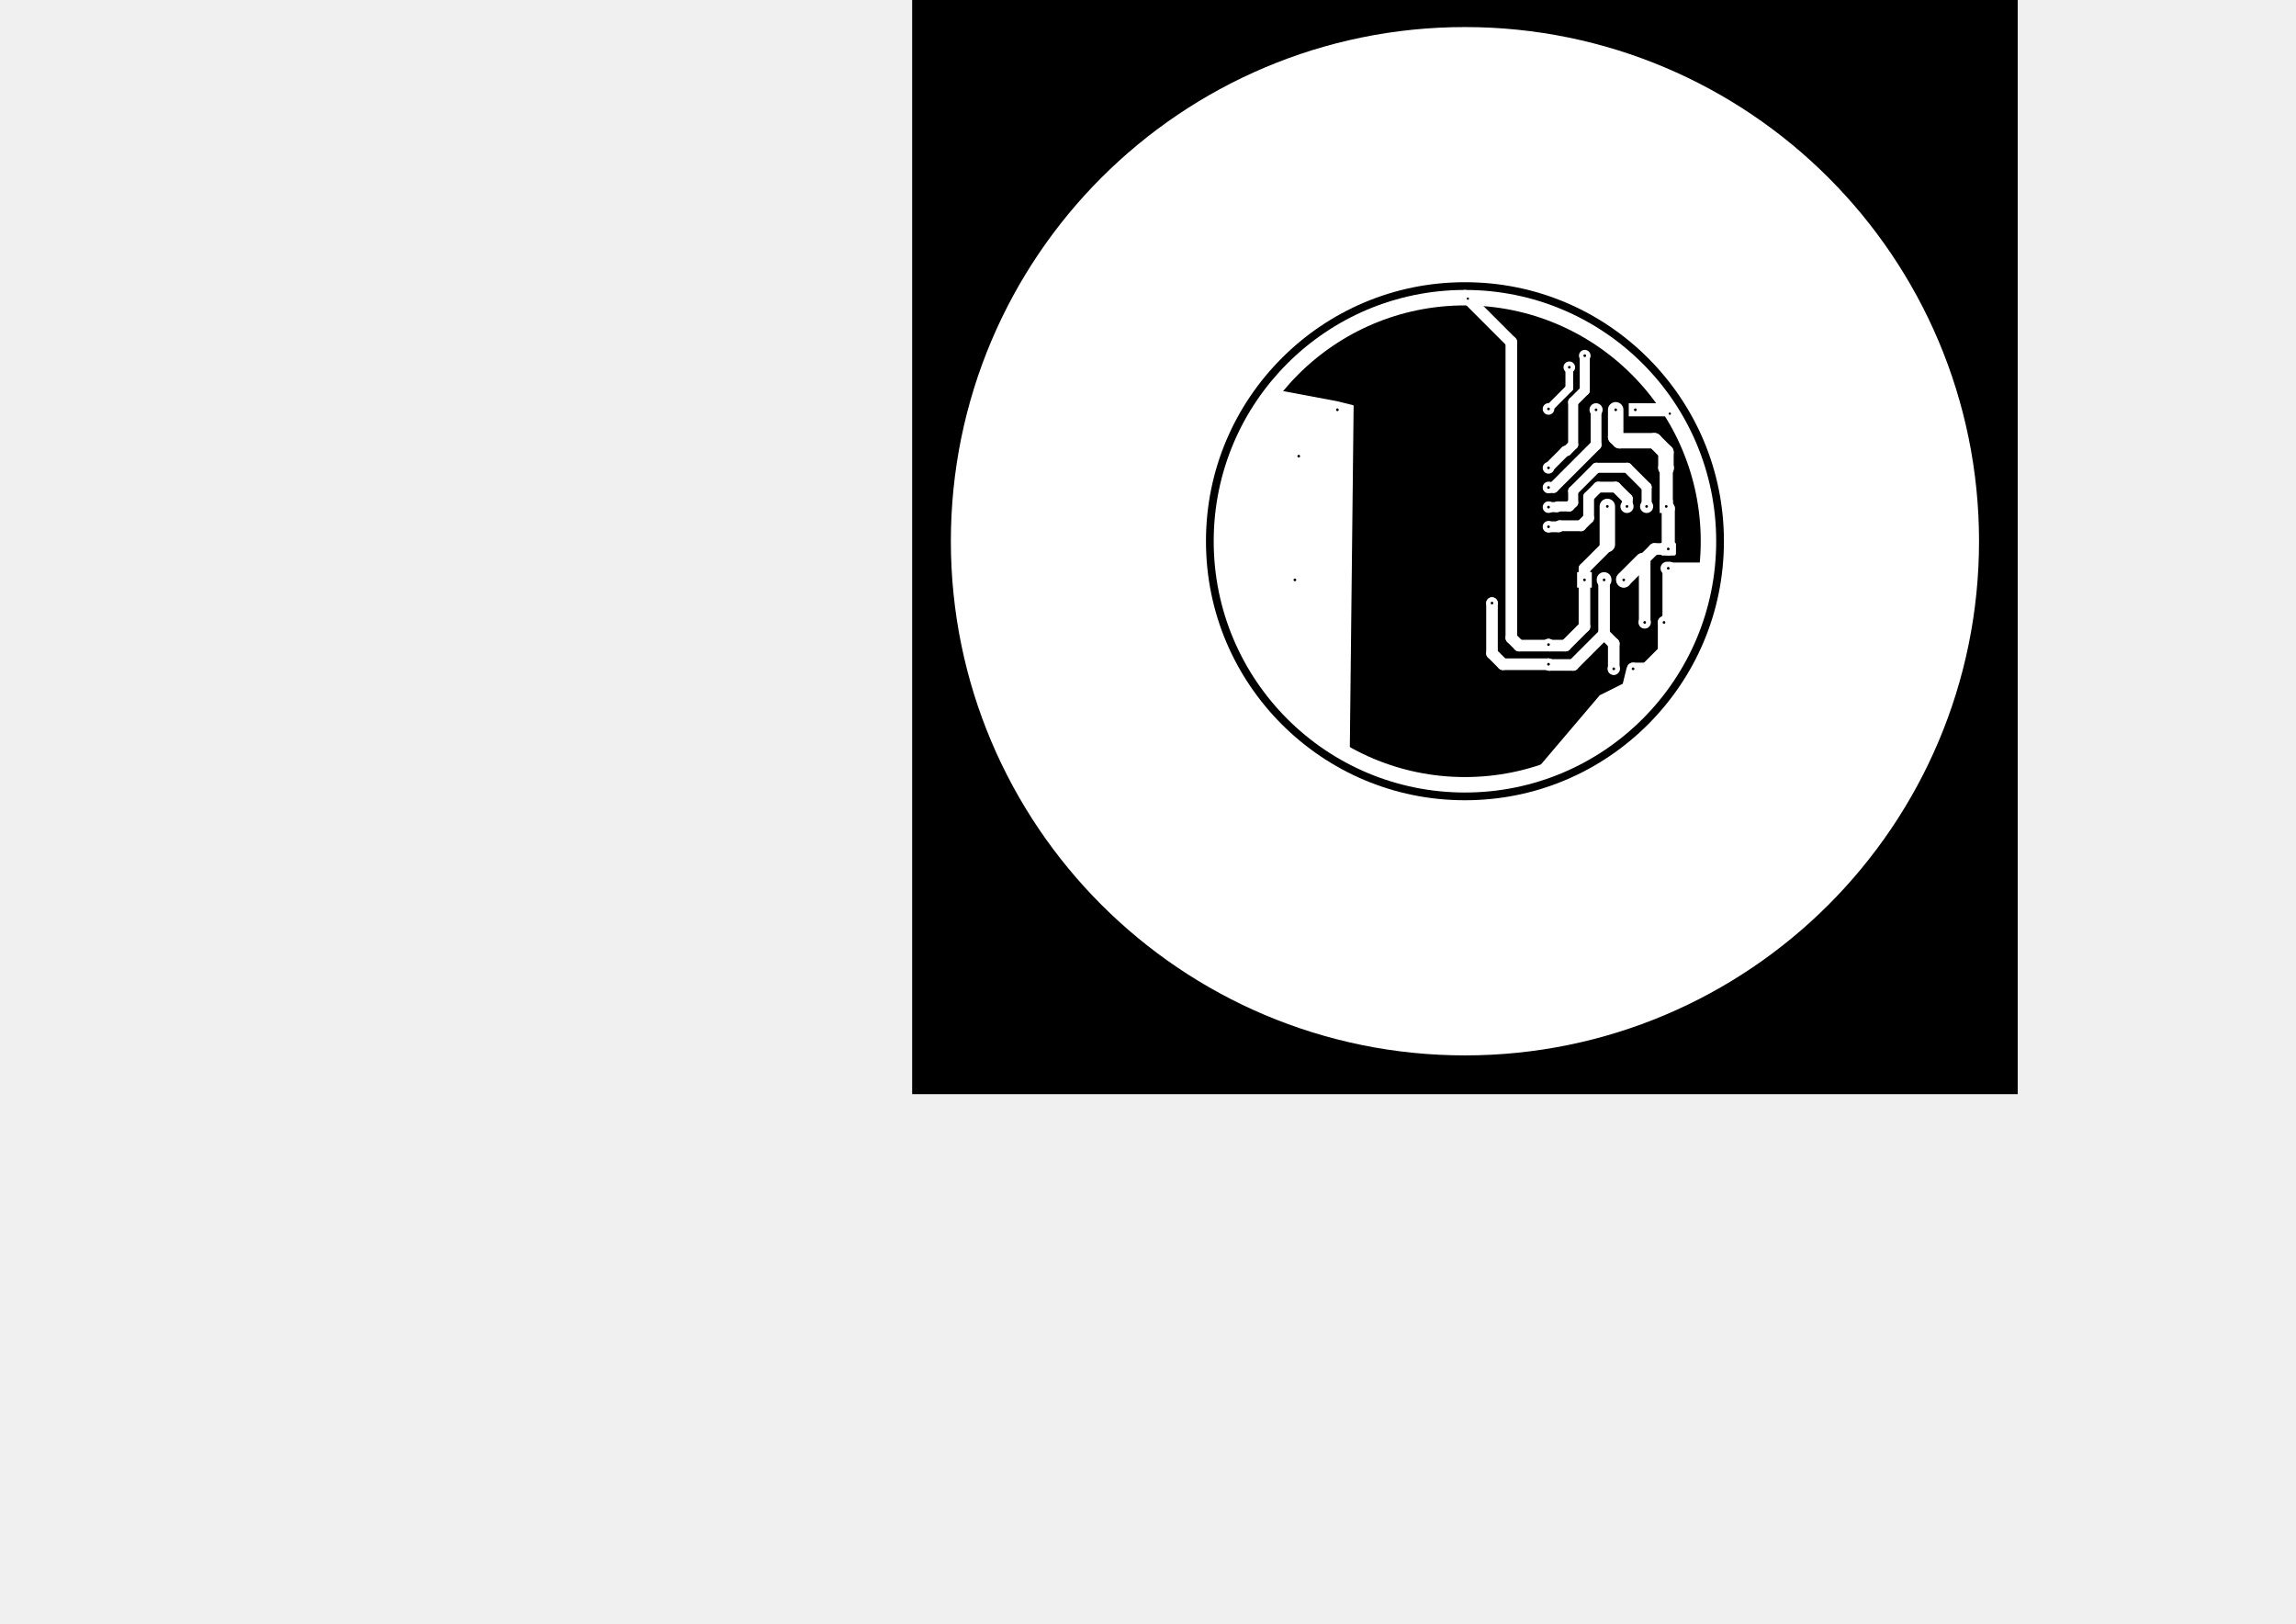
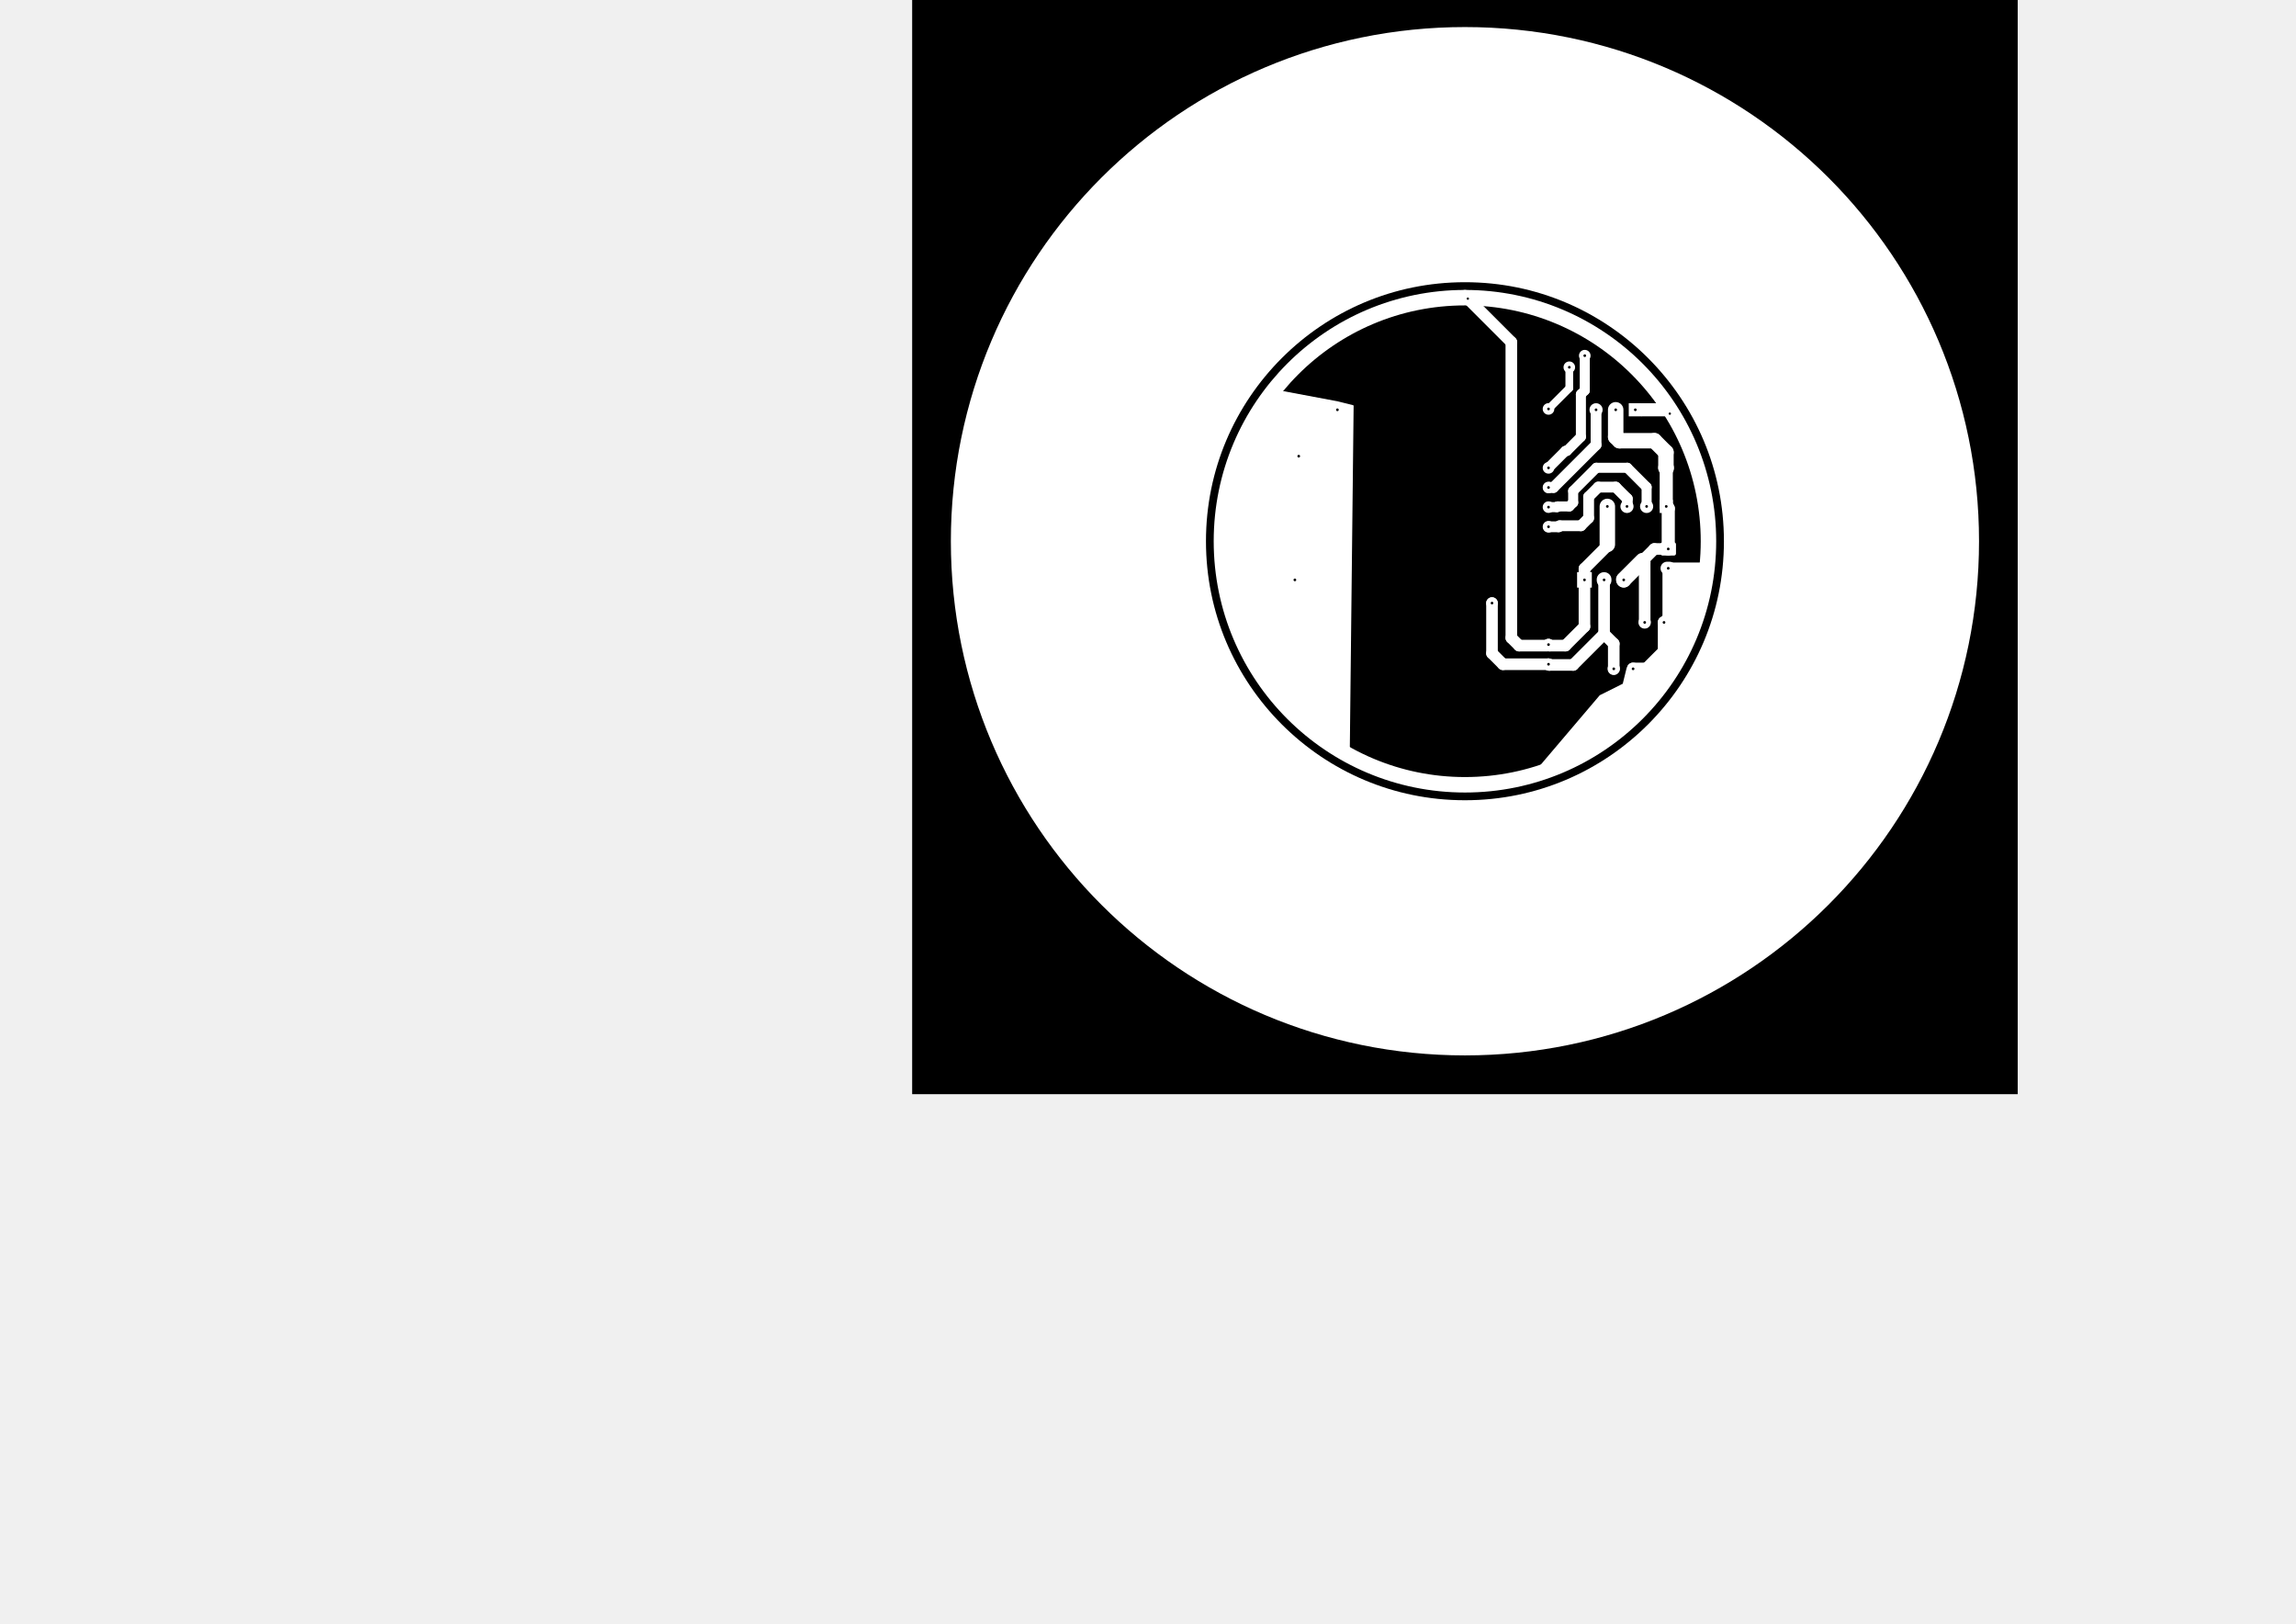
<svg xmlns="http://www.w3.org/2000/svg" version="1.1" width="297.002mm" height="210.007mm" viewBox="0 0 297.002 210.007">
  <g style="fill:#000000; fill-opacity:1;stroke:#000000; stroke-opacity:1; stroke-linecap:round; stroke-linejoin:round;" transform="translate(0 0) scale(1 1)">
</g>
  <g style="fill:#000000; fill-opacity:1;  stroke:#000000; stroke-width:0.021; stroke-opacity:1;  stroke-linecap:round; stroke-linejoin:round;">
    <rect x="118" y="-1.5" width="143" height="143" rx="0" />
+   </g>
+   <g style="fill:none;  stroke:#FFFFFF; stroke-width:2; stroke-opacity:1;  stroke-linecap:round; stroke-linejoin:round;">
+     <circle cx="189.5" cy="70" r="31.5" />
+     <path style="fill:#FFFFFF; fill-opacity:1;  stroke:#FFFFFF; stroke-width:0.2; stroke-opacity:1;  stroke-linecap:round; stroke-linejoin:round;fill-rule:evenodd;" d="M 220.5,76 218,83.5 215.5,88 212.5,91.5 209,94.5 206,97 198.5,100 207,90 210,88.5 210.49,86.5 212.5,86 215,84.5 215,81 216,80 216,73.5 221,73.5 Z" />
    <path style="fill:#FFFFFF; fill-opacity:1;  stroke:#FFFFFF; stroke-width:0.2; stroke-opacity:1;  stroke-linecap:round; stroke-linejoin:round;fill-rule:evenodd;" d="M 173,52 175,52.5 174.5,97.5 169.5,94.5 164,88 158,76.5 158.5,62 165,50.5 Z" />
-     <path style="fill:#FFFFFF; fill-opacity:1;  stroke:#FFFFFF; stroke-width:0.2; stroke-opacity:1;  stroke-linecap:round; stroke-linejoin:round;fill-rule:evenodd;" d="M 220.5,76 218,83.5 215.5,88 212.5,91.5 209,94.5 206,97 198.5,100 207,90 210,88.5 210.49,86.5 212.5,86 215,84.5 215,81 216,80 216,73.5 221,73.5 Z" />
-   </g>
-   <g style="fill:none;  stroke:#FFFFFF; stroke-width:2; stroke-opacity:1;  stroke-linecap:round; stroke-linejoin:round;">
-     <circle cx="189.5" cy="70" r="31.5" />
  </g>
  <g style="fill:none;  stroke:#FFFFFF; stroke-width:33; stroke-opacity:1;  stroke-linecap:round; stroke-linejoin:round;">
    <circle cx="189.5" cy="70" r="50" />
+     <path style="fill:#FFFFFF; fill-opacity:1; stroke:none;fill-rule:evenodd;" d="M 204.007,76 204.007,74 205.912,74 205.912,76 Z" />
  </g>
  <g style="fill:none;  stroke:#FFFFFF; stroke-width:1.905; stroke-opacity:1;  stroke-linecap:round; stroke-linejoin:round;">
+     <path d="M207.5 74.953 L207.5 75.047 " />
    <path d="M210.04 74.953 L210.04 75.047 " />
-     <path d="M207.5 74.953 L207.5 75.047 " />
-     <path style="fill:#FFFFFF; fill-opacity:1; stroke:none;fill-rule:evenodd;" d="M 204.007,76 204.007,74 205.912,74 205.912,76 Z" />
-     <path style="fill:#FFFFFF; fill-opacity:1; stroke:none;fill-rule:evenodd;" d="M 214.69,64.65 216.39,64.65 216.39,66.35 214.69,66.35 Z" />
-   </g>
-   <g style="fill:#FFFFFF; fill-opacity:1; stroke:none;">
-     <circle cx="213" cy="65.5" r="0.85" />
-   </g>
-   <g style="fill:#FFFFFF; fill-opacity:1; stroke:none;">
-     <circle cx="210.46" cy="65.5" r="0.85" />
-   </g>
-   <g style="fill:#FFFFFF; fill-opacity:1; stroke:none;">
-     <circle cx="207.92" cy="65.5" r="0.85" />
  </g>
  <g style="fill:#FFFFFF; fill-opacity:1; stroke:none;">
    <circle cx="215.25" cy="80.5" r="0.8" />
  </g>
  <g style="fill:#FFFFFF; fill-opacity:1; stroke:none;">
    <circle cx="212.75" cy="80.5" r="0.8" />
    <path style="fill:#FFFFFF; fill-opacity:1; stroke:none;fill-rule:evenodd;" d="M 210.69,52.15 212.39,52.15 212.39,53.85 210.69,53.85 Z" />
  </g>
  <g style="fill:#FFFFFF; fill-opacity:1; stroke:none;">
    <circle cx="209" cy="53" r="0.85" />
  </g>
  <g style="fill:#FFFFFF; fill-opacity:1; stroke:none;">
    <circle cx="206.46" cy="53" r="0.85" />
+     <path style="fill:#FFFFFF; fill-opacity:1; stroke:none;fill-rule:evenodd;" d="M 214.69,64.65 216.39,64.65 216.39,66.35 214.69,66.35 Z" />
+   </g>
+   <g style="fill:#FFFFFF; fill-opacity:1; stroke:none;">
+     <circle cx="213" cy="65.5" r="0.85" />
+   </g>
+   <g style="fill:#FFFFFF; fill-opacity:1; stroke:none;">
+     <circle cx="210.46" cy="65.5" r="0.85" />
+   </g>
+   <g style="fill:#FFFFFF; fill-opacity:1; stroke:none;">
+     <circle cx="207.92" cy="65.5" r="0.85" />
  </g>
  <g style="fill:#FFFFFF; fill-opacity:1; stroke:none;">
    <circle cx="211.25" cy="86.5" r="0.8" />
  </g>
  <g style="fill:#FFFFFF; fill-opacity:1; stroke:none;">
    <circle cx="208.75" cy="86.5" r="0.8" />
    <path style="fill:#FFFFFF; fill-opacity:1; stroke:none;fill-rule:evenodd;" d="M 216.55,70.15 216.646,70.169 216.727,70.223 216.781,70.304 216.8,70.4 216.8,71.6 216.781,71.696 216.727,71.777 216.646,71.831 216.55,71.85 215.05,71.85 214.954,71.831 214.873,71.777 214.819,71.696 214.8,71.6 214.8,70.4 214.819,70.304 214.873,70.223 214.954,70.169 215.05,70.15 Z" />
  </g>
  <g style="fill:none;  stroke:#FFFFFF; stroke-width:1.7; stroke-opacity:1;  stroke-linecap:round; stroke-linejoin:round;">
    <path d="M215.95 73.5 L215.65 73.5 " />
  </g>
  <g style="fill:#FFFFFF; fill-opacity:1; stroke:none;">
    <circle cx="200.31" cy="83.37" r="0.75" />
  </g>
  <g style="fill:#FFFFFF; fill-opacity:1; stroke:none;">
    <circle cx="200.31" cy="85.91" r="0.75" />
  </g>
  <g style="fill:#FFFFFF; fill-opacity:1; stroke:none;">
    <circle cx="200.31" cy="68.13" r="0.75" />
  </g>
  <g style="fill:#FFFFFF; fill-opacity:1; stroke:none;">
    <circle cx="200.31" cy="65.59" r="0.75" />
  </g>
  <g style="fill:#FFFFFF; fill-opacity:1; stroke:none;">
    <circle cx="200.31" cy="63.05" r="0.75" />
  </g>
  <g style="fill:#FFFFFF; fill-opacity:1; stroke:none;">
    <circle cx="200.31" cy="60.51" r="0.75" />
  </g>
  <g style="fill:#FFFFFF; fill-opacity:1; stroke:none;">
    <circle cx="200.31" cy="52.89" r="0.75" />
  </g>
  <g style="fill:#FFFFFF; fill-opacity:1; stroke:none;">
+     <circle cx="216" cy="53.5" r="0.3" />
+   </g>
+   <g style="fill:#FFFFFF; fill-opacity:1; stroke:none;">
+     <circle cx="168" cy="59" r="0.75" />
+   </g>
+   <g style="fill:#FFFFFF; fill-opacity:1; stroke:none;">
    <circle cx="167.5" cy="75" r="0.75" />
  </g>
  <g style="fill:#FFFFFF; fill-opacity:1; stroke:none;">
-     <circle cx="168" cy="59" r="0.75" />
-   </g>
-   <g style="fill:#FFFFFF; fill-opacity:1; stroke:none;">
    <circle cx="189.875" cy="38.625" r="0.3" />
  </g>
  <g style="fill:#FFFFFF; fill-opacity:1; stroke:none;">
-     <circle cx="216" cy="53.5" r="0.3" />
-   </g>
-   <g style="fill:#FFFFFF; fill-opacity:1; stroke:none;">
    <circle cx="193" cy="78" r="0.75" />
  </g>
  <g style="fill:#FFFFFF; fill-opacity:1; stroke:none;">
    <circle cx="203" cy="47.5" r="0.75" />
  </g>
  <g style="fill:#FFFFFF; fill-opacity:1; stroke:none;">
    <circle cx="205" cy="46" r="0.75" />
  </g>
+   <g style="fill:none;  stroke:#FFFFFF; stroke-width:1.5; stroke-opacity:1;  stroke-linecap:round; stroke-linejoin:round;">
+     <path d="M215.8 73.5 L215.8 79.95 " />
+   </g>
  <g style="fill:none;  stroke:#FFFFFF; stroke-width:1; stroke-opacity:1;  stroke-linecap:round; stroke-linejoin:round;">
-     <path d="M203 47.5 L203 50.2 " />
-     <path d="M203 50.2 L200.31 52.89 " />
-   </g>
-   <g style="fill:none;  stroke:#FFFFFF; stroke-width:1.3; stroke-opacity:1;  stroke-linecap:round; stroke-linejoin:round;">
-     <path d="M205 46 L205 50.5 " />
-     <path d="M202.5 58.32 L200.31 60.51 " />
-     <path d="M205 50.5 L203.5 52 " />
-     <path d="M203.5 52 L203.5 57.5 " />
-     <path d="M203.5 57.5 L202.68 58.32 " />
-     <path d="M202.68 58.32 L202.5 58.32 " />
-   </g>
-   <g style="fill:none;  stroke:#FFFFFF; stroke-width:2; stroke-opacity:1;  stroke-linecap:round; stroke-linejoin:round;">
-     <path d="M209 53 L209 56.5 " />
-     <path d="M209 56.5 L209.5 57 " />
-     <path d="M209.5 57 L214 57 " />
-     <path d="M214 57 L215.5 58.5 " />
-     <path d="M215.5 58.5 L215.5 60.5 " />
-     <path d="M215.5 60.5 L215.54 60.54 " />
-   </g>
-   <g style="fill:none;  stroke:#FFFFFF; stroke-width:1.4; stroke-opacity:1;  stroke-linecap:round; stroke-linejoin:round;">
-     <path d="M206.46 53 L206.46 57.54 " />
-     <path d="M206.46 57.54 L200.95 63.05 " />
-     <path d="M200.95 63.05 L200.31 63.05 " />
-   </g>
-   <g style="fill:none;  stroke:#FFFFFF; stroke-width:1.7; stroke-opacity:1;  stroke-linecap:round; stroke-linejoin:round;">
-     <path d="M215.54 65.5 L215.54 60.54 " />
-     <path d="M215.8 71 L215.8 65.76 " />
-     <path d="M215.8 65.76 L215.54 65.5 " />
-   </g>
-   <g style="fill:none;  stroke:#FFFFFF; stroke-width:1.3; stroke-opacity:1;  stroke-linecap:round; stroke-linejoin:round;">
-     <path d="M213 65.5 L213 63 " />
-     <path d="M213 63 L210.5 60.5 " />
-     <path d="M206.5 60.5 L203.5 63.5 " />
-     <path d="M210.5 60.5 L206.5 60.5 " />
-     <path d="M203.5 63.5 L203.5 65 " />
-     <path d="M203.5 65 L203 65.5 " />
-     <path d="M203 65.5 L201.5 65.5 " />
-     <path d="M201.5 65.5 L201.41 65.59 " />
-     <path d="M201.41 65.59 L200.31 65.59 " />
-   </g>
-   <g style="fill:none;  stroke:#FFFFFF; stroke-width:1.4; stroke-opacity:1;  stroke-linecap:round; stroke-linejoin:round;">
-     <path d="M210.5 65.46 L210.5 64.5 " />
-     <path d="M210.5 64.5 L209 63 " />
-     <path d="M201.62 68.13 L200.31 68.13 " />
-     <path d="M209 63 L206.75 63 " />
-     <path d="M206.75 63 L205.5 64.25 " />
-     <path d="M205.5 64.25 L205.5 67 " />
-     <path d="M205.5 67 L204.5 68 " />
-     <path d="M204.5 68 L201.75 68 " />
-     <path d="M201.75 68 L201.62 68.13 " />
-   </g>
-   <g style="fill:none;  stroke:#FFFFFF; stroke-width:2; stroke-opacity:1;  stroke-linecap:round; stroke-linejoin:round;">
-     <path d="M207.92 65.5 L207.92 70.42 " />
+     <path d="M200.31 83.37 L200.18 83.5 " />
+   </g>
+   <g style="fill:none;  stroke:#FFFFFF; stroke-width:1.5; stroke-opacity:1;  stroke-linecap:round; stroke-linejoin:round;">
+     <path d="M195.5 82.5 L195.5 44.25 " />
+   </g>
+   <g style="fill:none;  stroke:#FFFFFF; stroke-width:1; stroke-opacity:1;  stroke-linecap:round; stroke-linejoin:round;">
+     <path d="M215.5 53 L216 53.5 " />
+   </g>
+   <g style="fill:none;  stroke:#FFFFFF; stroke-width:1.5; stroke-opacity:1;  stroke-linecap:round; stroke-linejoin:round;">
+     <path d="M195.5 44.25 L189.875 38.625 " />
  </g>
  <g style="fill:none;  stroke:#FFFFFF; stroke-width:1; stroke-opacity:1;  stroke-linecap:round; stroke-linejoin:round;">
    <path d="M207.92 70.42 L208 70.5 " />
  </g>
  <g style="fill:none;  stroke:#FFFFFF; stroke-width:1.5; stroke-opacity:1;  stroke-linecap:round; stroke-linejoin:round;">
-     <path d="M207.92 65.58 L208 65.66 " />
+     <path d="M215.8 79.95 L215.25 80.5 " />
+     <path d="M196.5 83.5 L195.5 82.5 " />
    <path d="M208 70.5 L204.96 73.54 " />
+   </g>
+   <g style="fill:none;  stroke:#FFFFFF; stroke-width:2; stroke-opacity:1;  stroke-linecap:round; stroke-linejoin:round;">
+     <path d="M207.92 65.5 L207.92 70.42 " />
+   </g>
+   <g style="fill:none;  stroke:#FFFFFF; stroke-width:1.6; stroke-opacity:1;  stroke-linecap:round; stroke-linejoin:round;">
+     <path d="M215.25 84.25 L216.75 85.75 " />
+     <path d="M213 86.5 L215.25 84.25 " />
+   </g>
+   <g style="fill:none;  stroke:#FFFFFF; stroke-width:1.7; stroke-opacity:1;  stroke-linecap:round; stroke-linejoin:round;">
+     <path d="M212.5 53 L215.5 53 " />
+   </g>
+   <g style="fill:none;  stroke:#FFFFFF; stroke-width:1.5; stroke-opacity:1;  stroke-linecap:round; stroke-linejoin:round;">
+     <path d="M202.5 83.5 L200.44 83.5 " />
+   </g>
+   <g style="fill:none;  stroke:#FFFFFF; stroke-width:1.6; stroke-opacity:1;  stroke-linecap:round; stroke-linejoin:round;">
+     <path d="M211.25 86.5 L213 86.5 " />
+   </g>
+   <g style="fill:none;  stroke:#FFFFFF; stroke-width:1.5; stroke-opacity:1;  stroke-linecap:round; stroke-linejoin:round;">
    <path d="M204.96 73.54 L204.96 81.04 " />
    <path d="M204.96 81.04 L202.5 83.5 " />
-     <path d="M202.5 83.5 L200.44 83.5 " />
+     <path d="M189.875 38.625 L189.5 38.25 " />
+     <path d="M207.92 65.58 L208 65.66 " />
+     <path d="M200.18 83.5 L196.5 83.5 " />
    <path d="M200.44 83.5 L200.31 83.37 " />
-     <path d="M207.5 75 L207.5 82 " />
-     <path d="M212.5 72.5 L214 71 " />
-     <path d="M214 71 L215.8 71 " />
-   </g>
-   <g style="fill:none;  stroke:#FFFFFF; stroke-width:1; stroke-opacity:1;  stroke-linecap:round; stroke-linejoin:round;">
-     <path d="M210.04 75 L210.04 74.96 " />
-   </g>
-   <g style="fill:none;  stroke:#FFFFFF; stroke-width:2; stroke-opacity:1;  stroke-linecap:round; stroke-linejoin:round;">
-     <path d="M210.04 74.96 L212.5 72.5 " />
-   </g>
-   <g style="fill:none;  stroke:#FFFFFF; stroke-width:1.5; stroke-opacity:1;  stroke-linecap:round; stroke-linejoin:round;">
-     <path d="M189.875 38.625 L189.5 38.25 " />
-     <path d="M215.8 73.5 L220.5 73.5 " />
-   </g>
-   <g style="fill:none;  stroke:#FFFFFF; stroke-width:1.6; stroke-opacity:1;  stroke-linecap:round; stroke-linejoin:round;">
-     <path d="M215.25 84.25 L216.75 85.75 " />
-   </g>
-   <g style="fill:none;  stroke:#FFFFFF; stroke-width:1.7; stroke-opacity:1;  stroke-linecap:round; stroke-linejoin:round;">
-     <path d="M212.5 53 L215.5 53 " />
-   </g>
-   <g style="fill:none;  stroke:#FFFFFF; stroke-width:1; stroke-opacity:1;  stroke-linecap:round; stroke-linejoin:round;">
-     <path d="M215.5 53 L216 53.5 " />
-   </g>
-   <g style="fill:none;  stroke:#FFFFFF; stroke-width:1.5; stroke-opacity:1;  stroke-linecap:round; stroke-linejoin:round;">
-     <path d="M215.8 73.5 L215.8 79.95 " />
-   </g>
-   <g style="fill:none;  stroke:#FFFFFF; stroke-width:1; stroke-opacity:1;  stroke-linecap:round; stroke-linejoin:round;">
-     <path d="M200.31 83.37 L200.18 83.5 " />
-   </g>
-   <g style="fill:none;  stroke:#FFFFFF; stroke-width:1.5; stroke-opacity:1;  stroke-linecap:round; stroke-linejoin:round;">
-     <path d="M195.5 82.5 L195.5 44.25 " />
-     <path d="M195.5 44.25 L189.875 38.625 " />
-     <path d="M215.8 79.95 L215.25 80.5 " />
-     <path d="M196.5 83.5 L195.5 82.5 " />
-   </g>
-   <g style="fill:none;  stroke:#FFFFFF; stroke-width:1.6; stroke-opacity:1;  stroke-linecap:round; stroke-linejoin:round;">
-     <path d="M213 86.5 L215.25 84.25 " />
-     <path d="M211.25 86.5 L213 86.5 " />
-   </g>
-   <g style="fill:none;  stroke:#FFFFFF; stroke-width:1.5; stroke-opacity:1;  stroke-linecap:round; stroke-linejoin:round;">
-     <path d="M200.18 83.5 L196.5 83.5 " />
  </g>
  <g style="fill:none;  stroke:#FFFFFF; stroke-width:1.6; stroke-opacity:1;  stroke-linecap:round; stroke-linejoin:round;">
    <path d="M215.25 84.25 L215.25 80.5 " />
  </g>
  <g style="fill:none;  stroke:#FFFFFF; stroke-width:1.5; stroke-opacity:1;  stroke-linecap:round; stroke-linejoin:round;">
+     <path d="M215.8 73.5 L220.5 73.5 " />
    <path d="M207.5 82 L203.5 86 " />
    <path d="M208.75 83.25 L208.75 86.5 " />
    <path d="M194.41 85.91 L200.31 85.91 " />
    <path d="M203.5 86 L200.4 86 " />
    <path d="M193 84.5 L194.41 85.91 " />
    <path d="M207.5 82 L208.75 83.25 " />
    <path d="M200.4 86 L200.31 85.91 " />
+     <path d="M207.5 75 L207.5 82 " />
    <path d="M193 78 L193 84.5 " />
+   </g>
+   <g style="fill:none;  stroke:#FFFFFF; stroke-width:1; stroke-opacity:1;  stroke-linecap:round; stroke-linejoin:round;">
+     <path d="M203 50.2 L200.31 52.89 " />
+     <path d="M203 47.5 L203 50.2 " />
+   </g>
+   <g style="fill:none;  stroke:#FFFFFF; stroke-width:1.4; stroke-opacity:1;  stroke-linecap:round; stroke-linejoin:round;">
+     <path d="M200.95 63.05 L200.31 63.05 " />
+     <path d="M206.46 57.54 L200.95 63.05 " />
+     <path d="M206.46 53 L206.46 57.54 " />
+   </g>
+   <g style="fill:none;  stroke:#FFFFFF; stroke-width:1.3; stroke-opacity:1;  stroke-linecap:round; stroke-linejoin:round;">
+     <path d="M202.5 58.32 L200.31 60.51 " />
+     <path d="M204.5 51 L204.5 56.5 " />
+     <path d="M205 46 L205 50.5 " />
+     <path d="M204.5 56.5 L202.68 58.32 " />
+     <path d="M202.68 58.32 L202.5 58.32 " />
  </g>
  <g style="fill:none;  stroke:#FFFFFF; stroke-width:0.2; stroke-opacity:1;  stroke-linecap:round; stroke-linejoin:round;">
    <path d="M200.31 60.44 L200.31 60.51 " />
  </g>
+   <g style="fill:none;  stroke:#FFFFFF; stroke-width:1.3; stroke-opacity:1;  stroke-linecap:round; stroke-linejoin:round;">
+     <path d="M205 50.5 L204.5 51 " />
+   </g>
+   <g style="fill:none;  stroke:#FFFFFF; stroke-width:1.7; stroke-opacity:1;  stroke-linecap:round; stroke-linejoin:round;">
+     <path d="M215.54 65.5 L215.54 60.54 " />
+   </g>
+   <g style="fill:none;  stroke:#FFFFFF; stroke-width:1.5; stroke-opacity:1;  stroke-linecap:round; stroke-linejoin:round;">
+     <path d="M212.5 72.5 L214 71 " />
+   </g>
+   <g style="fill:none;  stroke:#FFFFFF; stroke-width:1.7; stroke-opacity:1;  stroke-linecap:round; stroke-linejoin:round;">
+     <path d="M215.8 71 L215.8 65.76 " />
+   </g>
  <g style="fill:none;  stroke:#FFFFFF; stroke-width:1.5; stroke-opacity:1;  stroke-linecap:round; stroke-linejoin:round;">
    <path d="M212.75 72.75 L212.75 80.5 " />
+   </g>
+   <g style="fill:none;  stroke:#FFFFFF; stroke-width:2; stroke-opacity:1;  stroke-linecap:round; stroke-linejoin:round;">
+     <path d="M209 53 L209 56.5 " />
+     <path d="M215.5 60.5 L215.54 60.54 " />
+   </g>
+   <g style="fill:none;  stroke:#FFFFFF; stroke-width:1.7; stroke-opacity:1;  stroke-linecap:round; stroke-linejoin:round;">
+     <path d="M215.8 65.76 L215.54 65.5 " />
+   </g>
+   <g style="fill:none;  stroke:#FFFFFF; stroke-width:2; stroke-opacity:1;  stroke-linecap:round; stroke-linejoin:round;">
+     <path d="M209.5 57 L214 57 " />
+     <path d="M210.04 74.96 L212.5 72.5 " />
+     <path d="M215.5 58.5 L215.5 60.5 " />
+   </g>
+   <g style="fill:none;  stroke:#FFFFFF; stroke-width:1.5; stroke-opacity:1;  stroke-linecap:round; stroke-linejoin:round;">
+     <path d="M214 71 L215.8 71 " />
+   </g>
+   <g style="fill:none;  stroke:#FFFFFF; stroke-width:1; stroke-opacity:1;  stroke-linecap:round; stroke-linejoin:round;">
+     <path d="M210.04 75 L210.04 74.96 " />
+   </g>
+   <g style="fill:none;  stroke:#FFFFFF; stroke-width:2; stroke-opacity:1;  stroke-linecap:round; stroke-linejoin:round;">
+     <path d="M209 56.5 L209.5 57 " />
+   </g>
+   <g style="fill:none;  stroke:#FFFFFF; stroke-width:1.5; stroke-opacity:1;  stroke-linecap:round; stroke-linejoin:round;">
    <path d="M212.5 72.5 L212.75 72.75 " />
  </g>
+   <g style="fill:none;  stroke:#FFFFFF; stroke-width:2; stroke-opacity:1;  stroke-linecap:round; stroke-linejoin:round;">
+     <path d="M214 57 L215.5 58.5 " />
+   </g>
+   <g style="fill:none;  stroke:#FFFFFF; stroke-width:1.3; stroke-opacity:1;  stroke-linecap:round; stroke-linejoin:round;">
+     <path d="M206.5 60.5 L203.5 63.5 " />
+     <path d="M203 65.5 L201.5 65.5 " />
+     <path d="M201.5 65.5 L201.41 65.59 " />
+     <path d="M203.5 65 L203 65.5 " />
+     <path d="M210.5 60.5 L206.5 60.5 " />
+     <path d="M213 65.5 L213 63 " />
+     <path d="M203.5 63.5 L203.5 65 " />
+     <path d="M213 63 L210.5 60.5 " />
+     <path d="M201.41 65.59 L200.31 65.59 " />
+   </g>
+   <g style="fill:none;  stroke:#FFFFFF; stroke-width:1.4; stroke-opacity:1;  stroke-linecap:round; stroke-linejoin:round;">
+     <path d="M204.5 68 L201.75 68 " />
+     <path d="M201.62 68.13 L200.31 68.13 " />
+     <path d="M205.5 64.25 L205.5 67 " />
+     <path d="M209 63 L206.75 63 " />
+     <path d="M210.5 64.5 L209 63 " />
+     <path d="M201.75 68 L201.62 68.13 " />
+     <path d="M206.75 63 L205.5 64.25 " />
+     <path d="M210.5 65.46 L210.5 64.5 " />
+     <path d="M205.5 67 L204.5 68 " />
+   </g>
+   <g style="fill:#000000; fill-opacity:1; stroke:none;">
+     <circle cx="216" cy="53.5" r="0.15" />
+   </g>
+   <g style="fill:#000000; fill-opacity:1; stroke:none;">
+     <circle cx="168" cy="59" r="0.175" />
+   </g>
  <g style="fill:#000000; fill-opacity:1; stroke:none;">
    <circle cx="167.5" cy="75" r="0.175" />
  </g>
  <g style="fill:#000000; fill-opacity:1; stroke:none;">
-     <circle cx="168" cy="59" r="0.175" />
-   </g>
-   <g style="fill:#000000; fill-opacity:1; stroke:none;">
    <circle cx="189.875" cy="38.625" r="0.15" />
  </g>
  <g style="fill:#000000; fill-opacity:1; stroke:none;">
-     <circle cx="216" cy="53.5" r="0.15" />
-   </g>
-   <g style="fill:#000000; fill-opacity:1; stroke:none;">
    <circle cx="193" cy="78" r="0.175" />
  </g>
  <g style="fill:#000000; fill-opacity:1; stroke:none;">
    <circle cx="203" cy="47.5" r="0.175" />
  </g>
  <g style="fill:#000000; fill-opacity:1; stroke:none;">
    <circle cx="205" cy="46" r="0.175" />
  </g>
  <g style="fill:#000000; fill-opacity:1; stroke:none;">
+     <circle cx="204.96" cy="75" r="0.175" />
+   </g>
+   <g style="fill:#000000; fill-opacity:1; stroke:none;">
+     <circle cx="207.5" cy="75" r="0.175" />
+   </g>
+   <g style="fill:#000000; fill-opacity:1; stroke:none;">
    <circle cx="210.04" cy="75" r="0.175" />
  </g>
  <g style="fill:#000000; fill-opacity:1; stroke:none;">
-     <circle cx="207.5" cy="75" r="0.175" />
-   </g>
-   <g style="fill:#000000; fill-opacity:1; stroke:none;">
-     <circle cx="204.96" cy="75" r="0.175" />
+     <circle cx="215.25" cy="80.5" r="0.175" />
+   </g>
+   <g style="fill:#000000; fill-opacity:1; stroke:none;">
+     <circle cx="212.75" cy="80.5" r="0.175" />
+   </g>
+   <g style="fill:#000000; fill-opacity:1; stroke:none;">
+     <circle cx="211.54" cy="53" r="0.175" />
+   </g>
+   <g style="fill:#000000; fill-opacity:1; stroke:none;">
+     <circle cx="209" cy="53" r="0.175" />
+   </g>
+   <g style="fill:#000000; fill-opacity:1; stroke:none;">
+     <circle cx="206.46" cy="53" r="0.175" />
  </g>
  <g style="fill:#000000; fill-opacity:1; stroke:none;">
    <circle cx="215.54" cy="65.5" r="0.175" />
  </g>
  <g style="fill:#000000; fill-opacity:1; stroke:none;">
    <circle cx="213" cy="65.5" r="0.175" />
  </g>
  <g style="fill:#000000; fill-opacity:1; stroke:none;">
    <circle cx="210.46" cy="65.5" r="0.175" />
  </g>
  <g style="fill:#000000; fill-opacity:1; stroke:none;">
    <circle cx="207.92" cy="65.5" r="0.175" />
  </g>
  <g style="fill:#000000; fill-opacity:1; stroke:none;">
-     <circle cx="215.25" cy="80.5" r="0.175" />
-   </g>
-   <g style="fill:#000000; fill-opacity:1; stroke:none;">
-     <circle cx="212.75" cy="80.5" r="0.175" />
-   </g>
-   <g style="fill:#000000; fill-opacity:1; stroke:none;">
-     <circle cx="211.54" cy="53" r="0.175" />
-   </g>
-   <g style="fill:#000000; fill-opacity:1; stroke:none;">
-     <circle cx="209" cy="53" r="0.175" />
-   </g>
-   <g style="fill:#000000; fill-opacity:1; stroke:none;">
-     <circle cx="206.46" cy="53" r="0.175" />
-   </g>
-   <g style="fill:#000000; fill-opacity:1; stroke:none;">
    <circle cx="211.25" cy="86.5" r="0.175" />
  </g>
  <g style="fill:#000000; fill-opacity:1; stroke:none;">
    <circle cx="208.75" cy="86.5" r="0.175" />
  </g>
  <g style="fill:#000000; fill-opacity:1; stroke:none;">
    <circle cx="173" cy="48" r="0.175" />
  </g>
  <g style="fill:#000000; fill-opacity:1; stroke:none;">
    <circle cx="173" cy="53" r="0.175" />
  </g>
  <g style="fill:#000000; fill-opacity:1; stroke:none;">
    <circle cx="215.8" cy="71" r="0.175" />
  </g>
  <g style="fill:#000000; fill-opacity:1; stroke:none;">
    <circle cx="215.8" cy="73.5" r="0.175" />
  </g>
  <g style="fill:#000000; fill-opacity:1; stroke:none;">
    <circle cx="177.45" cy="65.59" r="0.175" />
  </g>
  <g style="fill:#000000; fill-opacity:1; stroke:none;">
    <circle cx="177.45" cy="83.37" r="0.175" />
  </g>
  <g style="fill:#000000; fill-opacity:1; stroke:none;">
    <circle cx="200.31" cy="83.37" r="0.175" />
  </g>
  <g style="fill:#000000; fill-opacity:1; stroke:none;">
    <circle cx="200.31" cy="85.91" r="0.175" />
  </g>
  <g style="fill:#000000; fill-opacity:1; stroke:none;">
    <circle cx="177.45" cy="50.35" r="0.175" />
  </g>
  <g style="fill:#000000; fill-opacity:1; stroke:none;">
    <circle cx="177.45" cy="57.97" r="0.175" />
  </g>
  <g style="fill:#000000; fill-opacity:1; stroke:none;">
    <circle cx="177.45" cy="60.51" r="0.175" />
  </g>
  <g style="fill:#000000; fill-opacity:1; stroke:none;">
    <circle cx="177.45" cy="63.05" r="0.175" />
  </g>
  <g style="fill:#000000; fill-opacity:1; stroke:none;">
    <circle cx="177.45" cy="68.13" r="0.175" />
  </g>
  <g style="fill:#000000; fill-opacity:1; stroke:none;">
    <circle cx="177.45" cy="70.67" r="0.175" />
  </g>
  <g style="fill:#000000; fill-opacity:1; stroke:none;">
    <circle cx="177.45" cy="73.21" r="0.175" />
  </g>
  <g style="fill:#000000; fill-opacity:1; stroke:none;">
    <circle cx="177.45" cy="75.75" r="0.175" />
  </g>
  <g style="fill:#000000; fill-opacity:1; stroke:none;">
    <circle cx="177.45" cy="78.29" r="0.175" />
  </g>
  <g style="fill:#000000; fill-opacity:1; stroke:none;">
    <circle cx="177.45" cy="80.83" r="0.175" />
  </g>
  <g style="fill:#000000; fill-opacity:1; stroke:none;">
    <circle cx="200.31" cy="80.83" r="0.175" />
  </g>
  <g style="fill:#000000; fill-opacity:1; stroke:none;">
    <circle cx="200.31" cy="78.29" r="0.175" />
  </g>
  <g style="fill:#000000; fill-opacity:1; stroke:none;">
    <circle cx="200.31" cy="75.75" r="0.175" />
  </g>
  <g style="fill:#000000; fill-opacity:1; stroke:none;">
    <circle cx="200.31" cy="73.21" r="0.175" />
  </g>
  <g style="fill:#000000; fill-opacity:1; stroke:none;">
    <circle cx="200.31" cy="70.67" r="0.175" />
  </g>
  <g style="fill:#000000; fill-opacity:1; stroke:none;">
    <circle cx="200.31" cy="68.13" r="0.175" />
  </g>
  <g style="fill:#000000; fill-opacity:1; stroke:none;">
    <circle cx="200.31" cy="65.59" r="0.175" />
  </g>
  <g style="fill:#000000; fill-opacity:1; stroke:none;">
    <circle cx="200.31" cy="63.05" r="0.175" />
  </g>
  <g style="fill:#000000; fill-opacity:1; stroke:none;">
    <circle cx="200.31" cy="60.51" r="0.175" />
  </g>
  <g style="fill:#000000; fill-opacity:1; stroke:none;">
    <circle cx="200.31" cy="57.97" r="0.175" />
  </g>
  <g style="fill:#000000; fill-opacity:1; stroke:none;">
    <circle cx="200.31" cy="55.43" r="0.175" />
  </g>
  <g style="fill:#000000; fill-opacity:1; stroke:none;">
    <circle cx="200.31" cy="52.89" r="0.175" />
  </g>
  <g style="fill:#000000; fill-opacity:1; stroke:none;">
    <circle cx="200.31" cy="50.35" r="0.175" />
  </g>
  <g style="fill:#000000; fill-opacity:1; stroke:none;">
    <circle cx="177.45" cy="85.91" r="0.175" />
  </g>
  <g style="fill:#000000; fill-opacity:1; stroke:none;">
    <circle cx="177.45" cy="55.43" r="0.175" />
  </g>
  <g style="fill:#000000; fill-opacity:1; stroke:none;">
    <circle cx="177.45" cy="52.89" r="0.175" />
  </g>
  <g style="fill:#000000; fill-opacity:1; stroke:none;">
    <circle cx="182.222" cy="92.85" r="0.175" />
  </g>
  <g style="fill:#000000; fill-opacity:1; stroke:none;">
    <circle cx="182.222" cy="90.31" r="0.175" />
  </g>
  <g style="fill:#000000; fill-opacity:1; stroke:none;">
    <circle cx="182.222" cy="87.77" r="0.175" />
  </g>
  <g style="fill:#000000; fill-opacity:1; stroke:none;">
    <circle cx="182.222" cy="85.23" r="0.175" />
  </g>
  <g style="fill:#000000; fill-opacity:1; stroke:none;">
    <circle cx="182.222" cy="82.69" r="0.175" />
  </g>
  <g style="fill:#000000; fill-opacity:1; stroke:none;">
    <circle cx="182.222" cy="80.15" r="0.175" />
  </g>
  <g style="fill:#000000; fill-opacity:1; stroke:none;">
    <circle cx="182.377" cy="75.7" r="0.175" />
  </g>
  <g style="fill:#000000; fill-opacity:1; stroke:none;">
    <circle cx="182.377" cy="73.16" r="0.175" />
  </g>
  <g style="fill:#000000; fill-opacity:1; stroke:none;">
    <circle cx="182.377" cy="70.62" r="0.175" />
  </g>
  <g style="fill:#000000; fill-opacity:1; stroke:none;">
    <circle cx="182.377" cy="68.08" r="0.175" />
  </g>
  <g style="fill:#000000; fill-opacity:1; stroke:none;">
    <circle cx="182.377" cy="65.54" r="0.175" />
  </g>
  <g style="fill:#000000; fill-opacity:1; stroke:none;">
    <circle cx="182.377" cy="63" r="0.175" />
  </g>
  <g style="fill:#000000; fill-opacity:1; stroke:none;">
    <circle cx="182.377" cy="60.46" r="0.175" />
  </g>
  <g style="fill:#000000; fill-opacity:1; stroke:none;">
    <circle cx="182.377" cy="57.92" r="0.175" />
  </g>
  <g style="fill:#000000; fill-opacity:1; stroke:none;">
    <circle cx="182.377" cy="55.38" r="0.175" />
  </g>
  <g style="fill:#000000; fill-opacity:1; stroke:none;">
    <circle cx="182.377" cy="52.84" r="0.175" />
  </g>
  <g style="fill:#000000; fill-opacity:1; stroke:none;">
    <circle cx="182.377" cy="50.3" r="0.175" />
  </g>
</svg>
